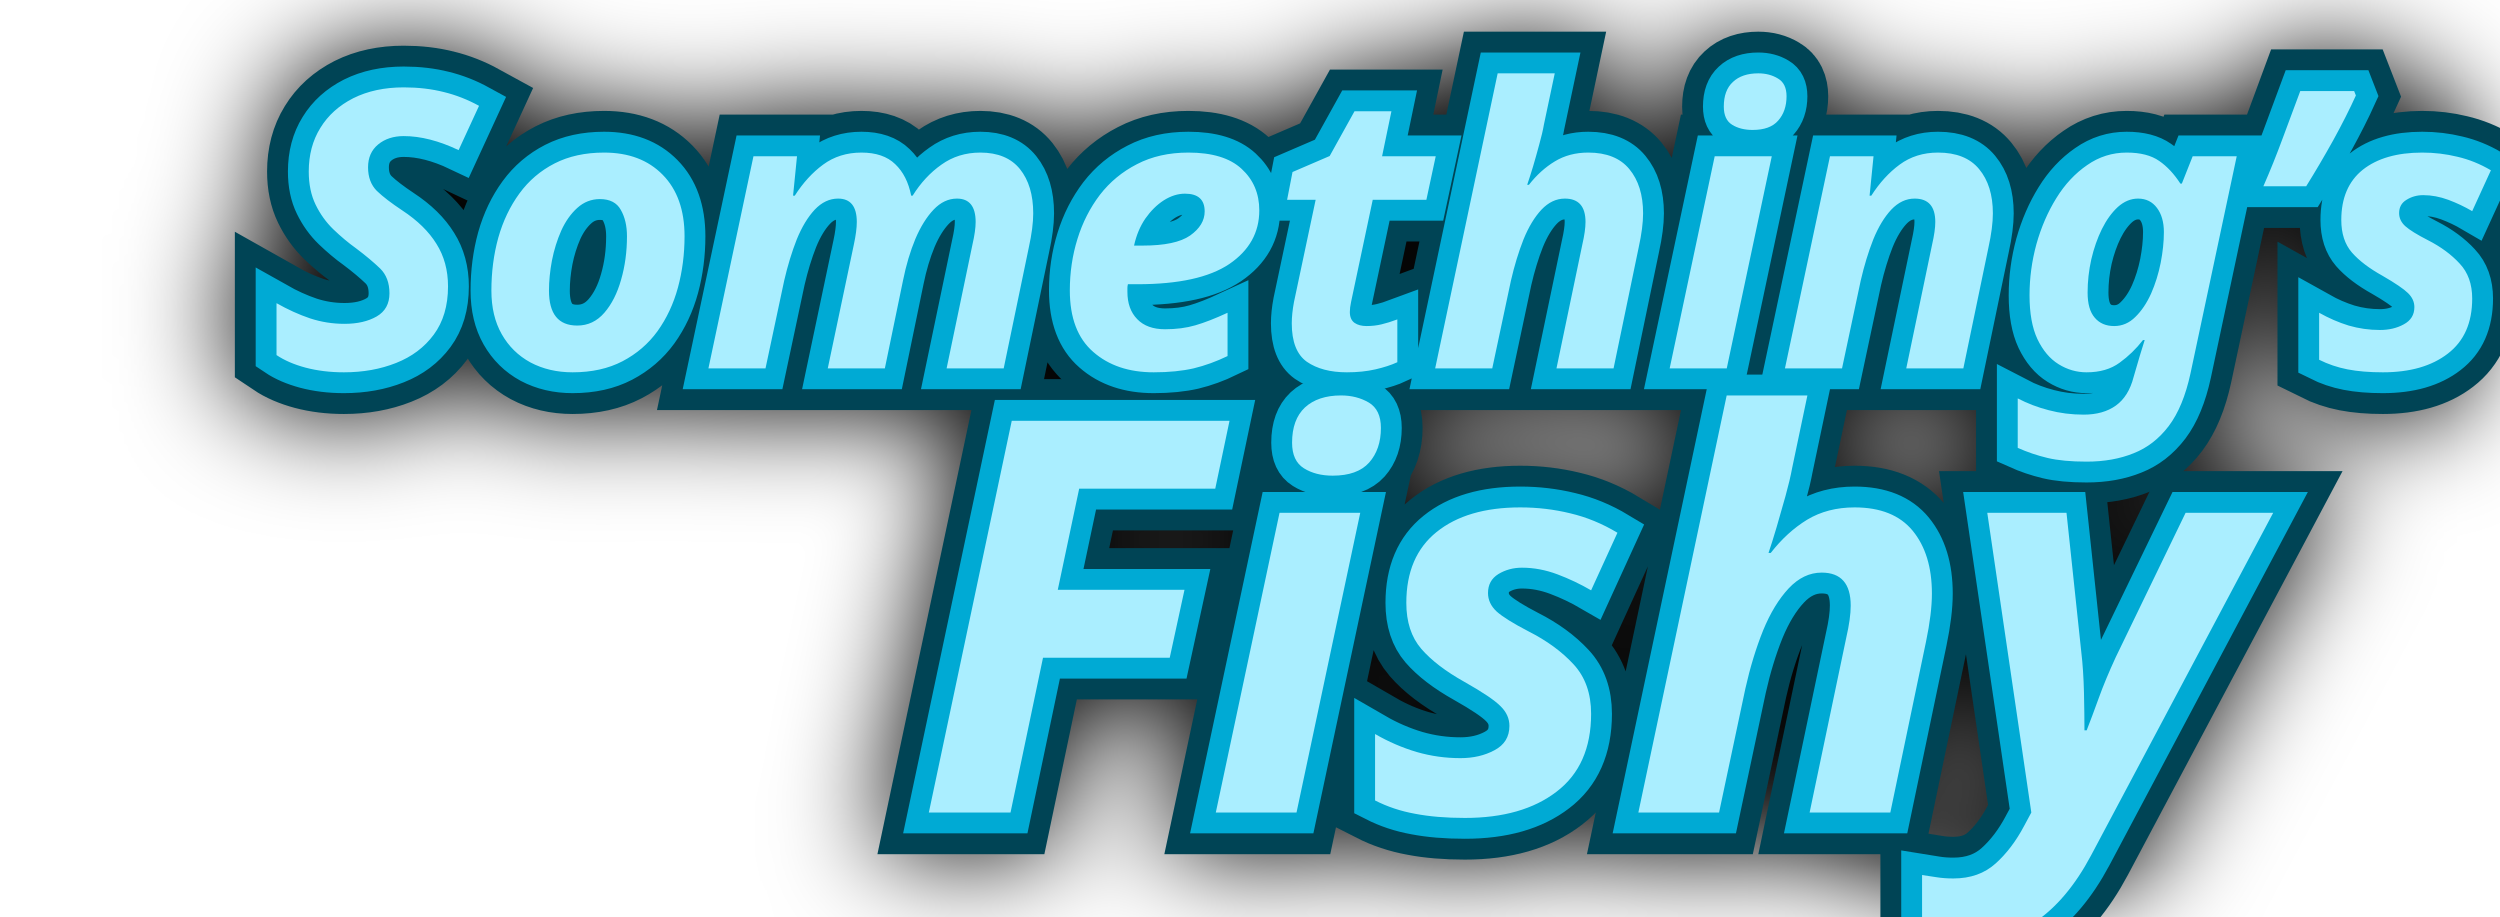
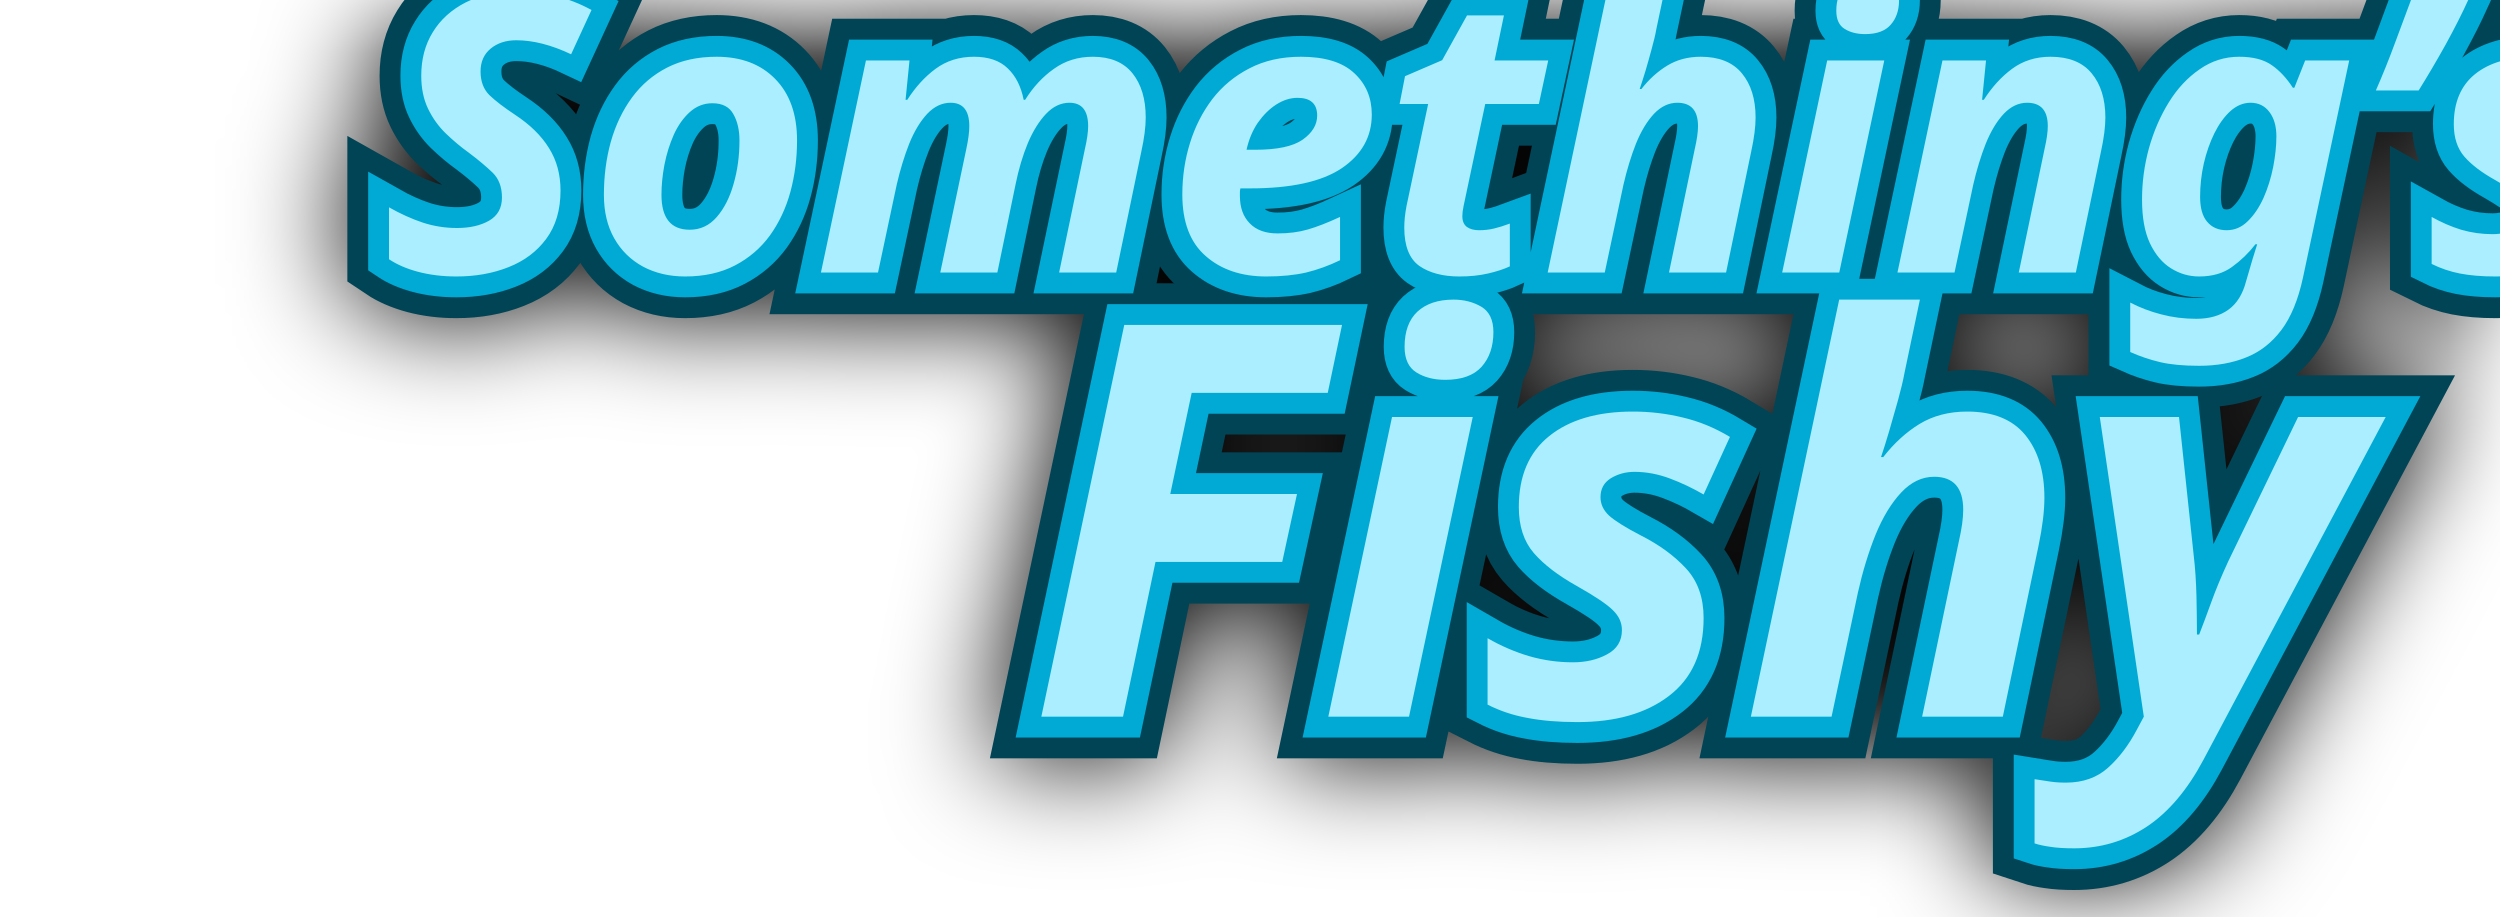
<svg xmlns="http://www.w3.org/2000/svg" width="600" height="220" viewBox="0 0 158.75 58.208" version="1.1" id="svg8">
  <defs id="defs2">
    <filter style="color-interpolation-filters:sRGB" id="filter4813" y="-0.3" height="1.6">
      <feFlood flood-opacity="0.702" flood-color="rgb(0,0,0)" result="flood" id="feFlood4803" />
      <feComposite in="flood" in2="SourceGraphic" operator="in" result="composite1" id="feComposite4805" />
      <feGaussianBlur in="composite1" stdDeviation="3.2" result="blur" id="feGaussianBlur4807" />
      <feOffset dx="2.77556e-17" dy="-2.77556e-17" result="offset" id="feOffset4809" />
      <feComposite in="SourceGraphic" in2="offset" operator="over" result="composite2" id="feComposite4811" />
    </filter>
    <filter style="color-interpolation-filters:sRGB;" id="filter4880" y="-0.3" height="1.6">
      <feFlood flood-opacity="1" flood-color="rgb(0,0,0)" result="flood" id="feFlood4870" />
      <feComposite in="flood" in2="SourceGraphic" operator="in" result="composite1" id="feComposite4872" />
      <feGaussianBlur in="composite1" stdDeviation="3.5" result="blur" id="feGaussianBlur4874" />
      <feOffset dx="2.77556e-17" dy="-2.77556e-17" result="offset" id="feOffset4876" />
      <feComposite in="SourceGraphic" in2="offset" operator="over" result="composite2" id="feComposite4878" />
    </filter>
    <filter style="color-interpolation-filters:sRGB" id="filter4880-6" y="-0.3" height="1.6">
      <feFlood flood-opacity="1" flood-color="rgb(0,0,0)" result="flood" id="feFlood4870-0" />
      <feComposite in="flood" in2="SourceGraphic" operator="in" result="composite1" id="feComposite4872-2" />
      <feGaussianBlur in="composite1" stdDeviation="3.5" result="blur" id="feGaussianBlur4874-7" />
      <feOffset dx="2.77556e-17" dy="-2.77556e-17" result="offset" id="feOffset4876-6" />
      <feComposite in="SourceGraphic" in2="offset" operator="over" result="composite2" id="feComposite4878-1" />
    </filter>
  </defs>
  <g id="layer1" transform="translate(-1.339508,-222.0771)">
    <g id="g4537" style="filter:url(#filter4880)" transform="translate(1.369766,-92.88452)">
      <text id="text4487-7-8" y="268.341" x="13.302" style="font-style:italic;font-variant:normal;font-weight:bold;font-stretch:normal;font-size:34.846px;line-height:54.447px;font-family:'Gentium Basic';-inkscape-font-specification:'Gentium Basic, Bold Italic';font-variant-ligatures:normal;font-variant-caps:normal;font-variant-numeric:normal;font-feature-settings:normal;text-align:start;letter-spacing:0px;word-spacing:0px;writing-mode:lr-tb;text-anchor:start;fill:none;fill-opacity:1;stroke:#005500;stroke-width:5.292;stroke-linecap:butt;stroke-linejoin:miter;stroke-miterlimit:4;stroke-dasharray:none;stroke-opacity:1" xml:space="preserve">
        <tspan dx="0 -1.058 -0.529 -0.529 -1.058 -0.529 -0.265 -0.529 -0.794" style="font-style:italic;font-variant:normal;font-weight:bold;font-stretch:normal;font-size:34.846px;font-family:'Gentium Basic';-inkscape-font-specification:'Gentium Basic, Bold Italic';font-variant-ligatures:normal;font-variant-caps:normal;font-variant-numeric:normal;font-feature-settings:normal;text-align:start;writing-mode:lr-tb;text-anchor:start;fill:none;stroke:#005500;stroke-width:5.292;stroke-miterlimit:4;stroke-dasharray:none;stroke-opacity:1" y="268.341" x="13.302" id="tspan4485-2-2">Complete!</tspan>
      </text>
      <text id="text4487-7" y="268.341" x="13.302" style="font-style:italic;font-variant:normal;font-weight:bold;font-stretch:normal;font-size:34.846px;line-height:54.447px;font-family:'Gentium Basic';-inkscape-font-specification:'Gentium Basic, Bold Italic';font-variant-ligatures:normal;font-variant-caps:normal;font-variant-numeric:normal;font-feature-settings:normal;text-align:start;letter-spacing:0px;word-spacing:0px;writing-mode:lr-tb;text-anchor:start;fill:#00aa00;fill-opacity:1;stroke:#00aa00;stroke-width:2.646;stroke-linecap:butt;stroke-linejoin:miter;stroke-miterlimit:4;stroke-dasharray:none;stroke-opacity:1" xml:space="preserve">
        <tspan dx="0 -1.058 -0.529 -0.529 -1.058 -0.529 -0.265 -0.529 -0.794" style="font-style:italic;font-variant:normal;font-weight:bold;font-stretch:normal;font-size:34.846px;font-family:'Gentium Basic';-inkscape-font-specification:'Gentium Basic, Bold Italic';font-variant-ligatures:normal;font-variant-caps:normal;font-variant-numeric:normal;font-feature-settings:normal;text-align:start;writing-mode:lr-tb;text-anchor:start;fill:#00aa00;stroke:#00aa00;stroke-width:2.646;stroke-miterlimit:4;stroke-dasharray:none;stroke-opacity:1" y="268.341" x="13.302" id="tspan4485-2">Complete!</tspan>
      </text>
      <text id="text4487" y="268.341" x="13.302" style="font-style:italic;font-variant:normal;font-weight:bold;font-stretch:normal;font-size:34.846px;line-height:54.447px;font-family:'Gentium Basic';-inkscape-font-specification:'Gentium Basic, Bold Italic';font-variant-ligatures:normal;font-variant-position:normal;font-variant-caps:normal;font-variant-numeric:normal;font-variant-alternates:normal;font-feature-settings:normal;text-indent:0;text-align:start;text-decoration:none;text-decoration-line:none;text-decoration-style:solid;text-decoration-color:#000000;letter-spacing:0px;word-spacing:0px;text-transform:none;writing-mode:lr-tb;direction:ltr;text-orientation:mixed;dominant-baseline:auto;baseline-shift:baseline;text-anchor:start;white-space:normal;shape-padding:0;opacity:1;vector-effect:none;fill:#80ff80;fill-opacity:1;stroke:none;stroke-width:0.265px;stroke-linecap:butt;stroke-linejoin:miter;stroke-miterlimit:4;stroke-dasharray:none;stroke-dashoffset:0;stroke-opacity:1" xml:space="preserve">
        <tspan dx="0 -1.058 -0.529 -0.529 -1.058 -0.529 -0.265 -0.529 -0.794" style="font-style:italic;font-variant:normal;font-weight:bold;font-stretch:normal;font-size:34.846px;line-height:54.447px;font-family:'Gentium Basic';-inkscape-font-specification:'Gentium Basic, Bold Italic';font-variant-ligatures:normal;font-variant-position:normal;font-variant-caps:normal;font-variant-numeric:normal;font-variant-alternates:normal;font-feature-settings:normal;text-indent:0;text-align:start;text-decoration:none;text-decoration-line:none;text-decoration-style:solid;text-decoration-color:#000000;letter-spacing:0px;word-spacing:0px;text-transform:none;writing-mode:lr-tb;direction:ltr;text-orientation:mixed;dominant-baseline:auto;baseline-shift:baseline;text-anchor:start;white-space:normal;shape-padding:0;vector-effect:none;fill:#80ff80;fill-opacity:1;stroke:none;stroke-width:0.265px;stroke-linecap:butt;stroke-linejoin:miter;stroke-miterlimit:4;stroke-dasharray:none;stroke-dashoffset:0;stroke-opacity:1" y="268.341" x="13.302" id="tspan4485">Complete!</tspan>
      </text>
    </g>
-     <g id="g5119" style="filter:url(#filter4880)">
-       <g style="font-variant-east_asian:normal;opacity:1;vector-effect:none;fill:none;fill-opacity:1;stroke:#004455;stroke-width:5.292;stroke-linecap:butt;stroke-linejoin:miter;stroke-miterlimit:4;stroke-dasharray:none;stroke-dashoffset:0;stroke-opacity:1" id="g5029-5">
-         <text xml:space="preserve" style="font-style:italic;font-variant:normal;font-weight:bold;font-stretch:normal;font-size:24.652px;line-height:38.519px;font-family:'Gentium Basic';-inkscape-font-specification:'Gentium Basic, Bold Italic';font-variant-ligatures:normal;font-variant-position:normal;font-variant-caps:normal;font-variant-numeric:normal;font-variant-alternates:normal;font-feature-settings:normal;text-indent:0;text-align:start;text-decoration:none;text-decoration-line:none;text-decoration-style:solid;text-decoration-color:#000000;letter-spacing:0px;word-spacing:0px;text-transform:none;writing-mode:lr-tb;direction:ltr;text-orientation:mixed;dominant-baseline:auto;baseline-shift:baseline;text-anchor:start;white-space:normal;shape-padding:0;opacity:1;vector-effect:none;fill:none;fill-opacity:1;stroke:#004455;stroke-width:5.292;stroke-linecap:butt;stroke-linejoin:miter;stroke-miterlimit:4;stroke-dasharray:none;stroke-dashoffset:0;stroke-opacity:1;font-variant-east_asian:normal" x="18.397" y="245.468" id="text4939-29">
-           <tspan x="18.397" y="245.468" style="font-style:italic;font-variant:normal;font-weight:bold;font-stretch:normal;font-size:24.652px;line-height:38.519px;font-family:'Gentium Basic';-inkscape-font-specification:'Gentium Basic, Bold Italic';font-variant-ligatures:normal;font-variant-position:normal;font-variant-caps:normal;font-variant-numeric:normal;font-variant-alternates:normal;font-feature-settings:normal;text-indent:0;text-align:start;text-decoration:none;text-decoration-line:none;text-decoration-style:solid;text-decoration-color:#000000;letter-spacing:0px;word-spacing:0px;text-transform:none;writing-mode:lr-tb;direction:ltr;text-orientation:mixed;dominant-baseline:auto;baseline-shift:baseline;text-anchor:start;white-space:normal;shape-padding:0;vector-effect:none;fill:none;fill-opacity:1;stroke:#004455;stroke-width:5.292;stroke-linecap:butt;stroke-linejoin:miter;stroke-miterlimit:4;stroke-dasharray:none;stroke-dashoffset:0;stroke-opacity:1;font-variant-east_asian:normal" id="tspan5001-0" dx="0 -0.132 -0.265 -0.397 -0.265 -0.529 -0.529 -0.265 -0.132 -0.529 -3.704">Something’s</tspan>
+     <g id="g5119" style="filter:url(#filter4880)" transform="translate(7.143753,-6.085416)">
+       <g style="opacity:1;vector-effect:none;fill:none;fill-opacity:1;stroke:#004455;stroke-width:5.292;stroke-linecap:butt;stroke-linejoin:miter;stroke-miterlimit:4;stroke-dasharray:none;stroke-dashoffset:0;stroke-opacity:1" id="g5029-5">
+         <text xml:space="preserve" style="font-style:italic;font-variant:normal;font-weight:bold;font-stretch:normal;font-size:24.652px;line-height:38.519px;font-family:'Gentium Basic';-inkscape-font-specification:'Gentium Basic, Bold Italic';font-variant-ligatures:normal;font-variant-position:normal;font-variant-caps:normal;font-variant-numeric:normal;font-variant-alternates:normal;font-feature-settings:normal;text-indent:0;text-align:start;text-decoration:none;text-decoration-line:none;text-decoration-style:solid;text-decoration-color:#000000;letter-spacing:0px;word-spacing:0px;text-transform:none;writing-mode:lr-tb;direction:ltr;text-orientation:mixed;dominant-baseline:auto;baseline-shift:baseline;text-anchor:start;white-space:normal;shape-padding:0;opacity:1;vector-effect:none;fill:none;fill-opacity:1;stroke:#004455;stroke-width:5.292;stroke-linecap:butt;stroke-linejoin:miter;stroke-miterlimit:4;stroke-dasharray:none;stroke-dashoffset:0;stroke-opacity:1" x="18.397" y="245.468" id="text4939-29">
+           <tspan x="18.397" y="245.468" style="font-style:italic;font-variant:normal;font-weight:bold;font-stretch:normal;font-size:24.652px;line-height:38.519px;font-family:'Gentium Basic';-inkscape-font-specification:'Gentium Basic, Bold Italic';font-variant-ligatures:normal;font-variant-position:normal;font-variant-caps:normal;font-variant-numeric:normal;font-variant-alternates:normal;font-feature-settings:normal;text-indent:0;text-align:start;text-decoration:none;text-decoration-line:none;text-decoration-style:solid;text-decoration-color:#000000;letter-spacing:0px;word-spacing:0px;text-transform:none;writing-mode:lr-tb;direction:ltr;text-orientation:mixed;dominant-baseline:auto;baseline-shift:baseline;text-anchor:start;white-space:normal;shape-padding:0;vector-effect:none;fill:none;fill-opacity:1;stroke:#004455;stroke-width:5.292;stroke-linecap:butt;stroke-linejoin:miter;stroke-miterlimit:4;stroke-dasharray:none;stroke-dashoffset:0;stroke-opacity:1" id="tspan5001-0" dx="0 -0.132 -0.265 -0.397 -0.265 -0.529 -0.529 -0.265 -0.132 -0.529 -3.704">Something’s</tspan>
        </text>
-         <text xml:space="preserve" style="font-style:italic;font-variant:normal;font-weight:bold;font-stretch:normal;font-size:34.846px;line-height:54.447px;font-family:'Gentium Basic';-inkscape-font-specification:'Gentium Basic, Bold Italic';font-variant-ligatures:normal;font-variant-position:normal;font-variant-caps:normal;font-variant-numeric:normal;font-variant-alternates:normal;font-feature-settings:normal;text-indent:0;text-align:start;text-decoration:none;text-decoration-line:none;text-decoration-style:solid;text-decoration-color:#000000;letter-spacing:0px;word-spacing:0px;text-transform:none;writing-mode:lr-tb;direction:ltr;text-orientation:mixed;dominant-baseline:auto;baseline-shift:baseline;text-anchor:start;white-space:normal;shape-padding:0;opacity:1;vector-effect:none;fill:none;fill-opacity:1;stroke:#004455;stroke-width:5.292;stroke-linecap:butt;stroke-linejoin:miter;stroke-miterlimit:4;stroke-dasharray:none;stroke-dashoffset:0;stroke-opacity:1;font-variant-east_asian:normal" x="59.416" y="273.671" id="text5007-2">
-           <tspan id="tspan5005-8" x="59.416" y="273.671" style="font-style:italic;font-variant:normal;font-weight:bold;font-stretch:normal;font-size:34.846px;line-height:54.447px;font-family:'Gentium Basic';-inkscape-font-specification:'Gentium Basic, Bold Italic';font-variant-ligatures:normal;font-variant-position:normal;font-variant-caps:normal;font-variant-numeric:normal;font-variant-alternates:normal;font-feature-settings:normal;text-indent:0;text-align:start;text-decoration:none;text-decoration-line:none;text-decoration-style:solid;text-decoration-color:#000000;letter-spacing:0px;word-spacing:0px;text-transform:none;writing-mode:lr-tb;direction:ltr;text-orientation:mixed;dominant-baseline:auto;baseline-shift:baseline;text-anchor:start;white-space:normal;shape-padding:0;vector-effect:none;fill:none;fill-opacity:1;stroke:#004455;stroke-width:5.292;stroke-linecap:butt;stroke-linejoin:miter;stroke-miterlimit:4;stroke-dasharray:none;stroke-dashoffset:0;stroke-opacity:1;font-variant-east_asian:normal" dx="0 -0.661 0.397 -1.058 -0.265">Fishy</tspan>
+         <text xml:space="preserve" style="font-style:italic;font-variant:normal;font-weight:bold;font-stretch:normal;font-size:34.846px;line-height:54.447px;font-family:'Gentium Basic';-inkscape-font-specification:'Gentium Basic, Bold Italic';font-variant-ligatures:normal;font-variant-position:normal;font-variant-caps:normal;font-variant-numeric:normal;font-variant-alternates:normal;font-feature-settings:normal;text-indent:0;text-align:start;text-decoration:none;text-decoration-line:none;text-decoration-style:solid;text-decoration-color:#000000;letter-spacing:0px;word-spacing:0px;text-transform:none;writing-mode:lr-tb;direction:ltr;text-orientation:mixed;dominant-baseline:auto;baseline-shift:baseline;text-anchor:start;white-space:normal;shape-padding:0;opacity:1;vector-effect:none;fill:none;fill-opacity:1;stroke:#004455;stroke-width:5.292;stroke-linecap:butt;stroke-linejoin:miter;stroke-miterlimit:4;stroke-dasharray:none;stroke-dashoffset:0;stroke-opacity:1" x="59.416" y="273.671" id="text5007-2">
+           <tspan id="tspan5005-8" x="59.416" y="273.671" style="font-style:italic;font-variant:normal;font-weight:bold;font-stretch:normal;font-size:34.846px;line-height:54.447px;font-family:'Gentium Basic';-inkscape-font-specification:'Gentium Basic, Bold Italic';font-variant-ligatures:normal;font-variant-position:normal;font-variant-caps:normal;font-variant-numeric:normal;font-variant-alternates:normal;font-feature-settings:normal;text-indent:0;text-align:start;text-decoration:none;text-decoration-line:none;text-decoration-style:solid;text-decoration-color:#000000;letter-spacing:0px;word-spacing:0px;text-transform:none;writing-mode:lr-tb;direction:ltr;text-orientation:mixed;dominant-baseline:auto;baseline-shift:baseline;text-anchor:start;white-space:normal;shape-padding:0;vector-effect:none;fill:none;fill-opacity:1;stroke:#004455;stroke-width:5.292;stroke-linecap:butt;stroke-linejoin:miter;stroke-miterlimit:4;stroke-dasharray:none;stroke-dashoffset:0;stroke-opacity:1" dx="0 -0.661 0.397 -1.058 -0.265">Fishy</tspan>
        </text>
      </g>
-       <g style="font-variant-east_asian:normal;opacity:1;vector-effect:none;fill:#00aa00;fill-opacity:1;stroke:#00aad4;stroke-width:2.646;stroke-linecap:butt;stroke-linejoin:miter;stroke-miterlimit:4;stroke-dasharray:none;stroke-dashoffset:0;stroke-opacity:1" id="g5029-2">
-         <text xml:space="preserve" style="font-style:italic;font-variant:normal;font-weight:bold;font-stretch:normal;font-size:24.652px;line-height:38.519px;font-family:'Gentium Basic';-inkscape-font-specification:'Gentium Basic, Bold Italic';font-variant-ligatures:normal;font-variant-position:normal;font-variant-caps:normal;font-variant-numeric:normal;font-variant-alternates:normal;font-feature-settings:normal;text-indent:0;text-align:start;text-decoration:none;text-decoration-line:none;text-decoration-style:solid;text-decoration-color:#000000;letter-spacing:0px;word-spacing:0px;text-transform:none;writing-mode:lr-tb;direction:ltr;text-orientation:mixed;dominant-baseline:auto;baseline-shift:baseline;text-anchor:start;white-space:normal;shape-padding:0;opacity:1;vector-effect:none;fill:#00aa00;fill-opacity:1;stroke:#00aad4;stroke-width:2.646;stroke-linecap:butt;stroke-linejoin:miter;stroke-miterlimit:4;stroke-dasharray:none;stroke-dashoffset:0;stroke-opacity:1;font-variant-east_asian:normal" x="18.397" y="245.468" id="text4939-2">
-           <tspan x="18.397" y="245.468" style="font-style:italic;font-variant:normal;font-weight:bold;font-stretch:normal;font-size:24.652px;line-height:38.519px;font-family:'Gentium Basic';-inkscape-font-specification:'Gentium Basic, Bold Italic';font-variant-ligatures:normal;font-variant-position:normal;font-variant-caps:normal;font-variant-numeric:normal;font-variant-alternates:normal;font-feature-settings:normal;text-indent:0;text-align:start;text-decoration:none;text-decoration-line:none;text-decoration-style:solid;text-decoration-color:#000000;letter-spacing:0px;word-spacing:0px;text-transform:none;writing-mode:lr-tb;direction:ltr;text-orientation:mixed;dominant-baseline:auto;baseline-shift:baseline;text-anchor:start;white-space:normal;shape-padding:0;vector-effect:none;fill:#00aa00;fill-opacity:1;stroke:#00aad4;stroke-width:2.646;stroke-linecap:butt;stroke-linejoin:miter;stroke-miterlimit:4;stroke-dasharray:none;stroke-dashoffset:0;stroke-opacity:1;font-variant-east_asian:normal" id="tspan5001-2" dx="0 -0.132 -0.265 -0.397 -0.265 -0.529 -0.529 -0.265 -0.132 -0.529 -3.704">Something’s</tspan>
+       <g style="opacity:1;vector-effect:none;fill:#00aa00;fill-opacity:1;stroke:#00aad4;stroke-width:2.646;stroke-linecap:butt;stroke-linejoin:miter;stroke-miterlimit:4;stroke-dasharray:none;stroke-dashoffset:0;stroke-opacity:1" id="g5029-2">
+         <text xml:space="preserve" style="font-style:italic;font-variant:normal;font-weight:bold;font-stretch:normal;font-size:24.652px;line-height:38.519px;font-family:'Gentium Basic';-inkscape-font-specification:'Gentium Basic, Bold Italic';font-variant-ligatures:normal;font-variant-position:normal;font-variant-caps:normal;font-variant-numeric:normal;font-variant-alternates:normal;font-feature-settings:normal;text-indent:0;text-align:start;text-decoration:none;text-decoration-line:none;text-decoration-style:solid;text-decoration-color:#000000;letter-spacing:0px;word-spacing:0px;text-transform:none;writing-mode:lr-tb;direction:ltr;text-orientation:mixed;dominant-baseline:auto;baseline-shift:baseline;text-anchor:start;white-space:normal;shape-padding:0;opacity:1;vector-effect:none;fill:#00aa00;fill-opacity:1;stroke:#00aad4;stroke-width:2.646;stroke-linecap:butt;stroke-linejoin:miter;stroke-miterlimit:4;stroke-dasharray:none;stroke-dashoffset:0;stroke-opacity:1" x="18.397" y="245.468" id="text4939-2">
+           <tspan x="18.397" y="245.468" style="font-style:italic;font-variant:normal;font-weight:bold;font-stretch:normal;font-size:24.652px;line-height:38.519px;font-family:'Gentium Basic';-inkscape-font-specification:'Gentium Basic, Bold Italic';font-variant-ligatures:normal;font-variant-position:normal;font-variant-caps:normal;font-variant-numeric:normal;font-variant-alternates:normal;font-feature-settings:normal;text-indent:0;text-align:start;text-decoration:none;text-decoration-line:none;text-decoration-style:solid;text-decoration-color:#000000;letter-spacing:0px;word-spacing:0px;text-transform:none;writing-mode:lr-tb;direction:ltr;text-orientation:mixed;dominant-baseline:auto;baseline-shift:baseline;text-anchor:start;white-space:normal;shape-padding:0;vector-effect:none;fill:#00aa00;fill-opacity:1;stroke:#00aad4;stroke-width:2.646;stroke-linecap:butt;stroke-linejoin:miter;stroke-miterlimit:4;stroke-dasharray:none;stroke-dashoffset:0;stroke-opacity:1" id="tspan5001-2" dx="0 -0.132 -0.265 -0.397 -0.265 -0.529 -0.529 -0.265 -0.132 -0.529 -3.704">Something’s</tspan>
        </text>
-         <text xml:space="preserve" style="font-style:italic;font-variant:normal;font-weight:bold;font-stretch:normal;font-size:34.846px;line-height:54.447px;font-family:'Gentium Basic';-inkscape-font-specification:'Gentium Basic, Bold Italic';font-variant-ligatures:normal;font-variant-position:normal;font-variant-caps:normal;font-variant-numeric:normal;font-variant-alternates:normal;font-feature-settings:normal;text-indent:0;text-align:start;text-decoration:none;text-decoration-line:none;text-decoration-style:solid;text-decoration-color:#000000;letter-spacing:0px;word-spacing:0px;text-transform:none;writing-mode:lr-tb;direction:ltr;text-orientation:mixed;dominant-baseline:auto;baseline-shift:baseline;text-anchor:start;white-space:normal;shape-padding:0;opacity:1;vector-effect:none;fill:#00aa00;fill-opacity:1;stroke:#00aad4;stroke-width:2.646;stroke-linecap:butt;stroke-linejoin:miter;stroke-miterlimit:4;stroke-dasharray:none;stroke-dashoffset:0;stroke-opacity:1;font-variant-east_asian:normal" x="59.416" y="273.671" id="text5007-0">
-           <tspan id="tspan5005-5" x="59.416" y="273.671" style="font-style:italic;font-variant:normal;font-weight:bold;font-stretch:normal;font-size:34.846px;line-height:54.447px;font-family:'Gentium Basic';-inkscape-font-specification:'Gentium Basic, Bold Italic';font-variant-ligatures:normal;font-variant-position:normal;font-variant-caps:normal;font-variant-numeric:normal;font-variant-alternates:normal;font-feature-settings:normal;text-indent:0;text-align:start;text-decoration:none;text-decoration-line:none;text-decoration-style:solid;text-decoration-color:#000000;letter-spacing:0px;word-spacing:0px;text-transform:none;writing-mode:lr-tb;direction:ltr;text-orientation:mixed;dominant-baseline:auto;baseline-shift:baseline;text-anchor:start;white-space:normal;shape-padding:0;vector-effect:none;fill:#00aa00;fill-opacity:1;stroke:#00aad4;stroke-width:2.646;stroke-linecap:butt;stroke-linejoin:miter;stroke-miterlimit:4;stroke-dasharray:none;stroke-dashoffset:0;stroke-opacity:1;font-variant-east_asian:normal" dx="0 -0.661 0.397 -1.058 -0.265">Fishy</tspan>
+         <text xml:space="preserve" style="font-style:italic;font-variant:normal;font-weight:bold;font-stretch:normal;font-size:34.846px;line-height:54.447px;font-family:'Gentium Basic';-inkscape-font-specification:'Gentium Basic, Bold Italic';font-variant-ligatures:normal;font-variant-position:normal;font-variant-caps:normal;font-variant-numeric:normal;font-variant-alternates:normal;font-feature-settings:normal;text-indent:0;text-align:start;text-decoration:none;text-decoration-line:none;text-decoration-style:solid;text-decoration-color:#000000;letter-spacing:0px;word-spacing:0px;text-transform:none;writing-mode:lr-tb;direction:ltr;text-orientation:mixed;dominant-baseline:auto;baseline-shift:baseline;text-anchor:start;white-space:normal;shape-padding:0;opacity:1;vector-effect:none;fill:#00aa00;fill-opacity:1;stroke:#00aad4;stroke-width:2.646;stroke-linecap:butt;stroke-linejoin:miter;stroke-miterlimit:4;stroke-dasharray:none;stroke-dashoffset:0;stroke-opacity:1" x="59.416" y="273.671" id="text5007-0">
+           <tspan id="tspan5005-5" x="59.416" y="273.671" style="font-style:italic;font-variant:normal;font-weight:bold;font-stretch:normal;font-size:34.846px;line-height:54.447px;font-family:'Gentium Basic';-inkscape-font-specification:'Gentium Basic, Bold Italic';font-variant-ligatures:normal;font-variant-position:normal;font-variant-caps:normal;font-variant-numeric:normal;font-variant-alternates:normal;font-feature-settings:normal;text-indent:0;text-align:start;text-decoration:none;text-decoration-line:none;text-decoration-style:solid;text-decoration-color:#000000;letter-spacing:0px;word-spacing:0px;text-transform:none;writing-mode:lr-tb;direction:ltr;text-orientation:mixed;dominant-baseline:auto;baseline-shift:baseline;text-anchor:start;white-space:normal;shape-padding:0;vector-effect:none;fill:#00aa00;fill-opacity:1;stroke:#00aad4;stroke-width:2.646;stroke-linecap:butt;stroke-linejoin:miter;stroke-miterlimit:4;stroke-dasharray:none;stroke-dashoffset:0;stroke-opacity:1" dx="0 -0.661 0.397 -1.058 -0.265">Fishy</tspan>
        </text>
      </g>
      <g id="g5029" style="fill:#aaeeff">
        <text xml:space="preserve" style="font-style:italic;font-variant:normal;font-weight:bold;font-stretch:normal;font-size:24.652px;line-height:38.519px;font-family:'Gentium Basic';-inkscape-font-specification:'Gentium Basic, Bold Italic';font-variant-ligatures:normal;font-variant-position:normal;font-variant-caps:normal;font-variant-numeric:normal;font-variant-alternates:normal;font-feature-settings:normal;text-indent:0;text-align:start;text-decoration:none;text-decoration-line:none;text-decoration-style:solid;text-decoration-color:#000000;letter-spacing:0px;word-spacing:0px;text-transform:none;writing-mode:lr-tb;direction:ltr;text-orientation:mixed;dominant-baseline:auto;baseline-shift:baseline;text-anchor:start;white-space:normal;shape-padding:0;opacity:1;vector-effect:none;fill:#aaeeff;fill-opacity:1;stroke:none;stroke-width:0.265px;stroke-linecap:butt;stroke-linejoin:miter;stroke-miterlimit:4;stroke-dasharray:none;stroke-dashoffset:0;stroke-opacity:1" x="18.397" y="245.468" id="text4939">
          <tspan x="18.397" y="245.468" style="font-style:italic;font-variant:normal;font-weight:bold;font-stretch:normal;font-size:24.652px;line-height:38.519px;font-family:'Gentium Basic';-inkscape-font-specification:'Gentium Basic, Bold Italic';font-variant-ligatures:normal;font-variant-position:normal;font-variant-caps:normal;font-variant-numeric:normal;font-variant-alternates:normal;font-feature-settings:normal;text-indent:0;text-align:start;text-decoration:none;text-decoration-line:none;text-decoration-style:solid;text-decoration-color:#000000;letter-spacing:0px;word-spacing:0px;text-transform:none;writing-mode:lr-tb;direction:ltr;text-orientation:mixed;dominant-baseline:auto;baseline-shift:baseline;text-anchor:start;white-space:normal;shape-padding:0;vector-effect:none;fill:#aaeeff;fill-opacity:1;stroke:none;stroke-width:0.265px;stroke-linecap:butt;stroke-linejoin:miter;stroke-miterlimit:4;stroke-dasharray:none;stroke-dashoffset:0;stroke-opacity:1" id="tspan5001" dx="0 -0.132 -0.265 -0.397 -0.265 -0.529 -0.529 -0.265 -0.132 -0.529 -3.704">Something’s</tspan>
        </text>
        <text xml:space="preserve" style="font-style:italic;font-variant:normal;font-weight:bold;font-stretch:normal;font-size:34.846px;line-height:54.447px;font-family:'Gentium Basic';-inkscape-font-specification:'Gentium Basic, Bold Italic';font-variant-ligatures:normal;font-variant-position:normal;font-variant-caps:normal;font-variant-numeric:normal;font-variant-alternates:normal;font-feature-settings:normal;text-indent:0;text-align:start;text-decoration:none;text-decoration-line:none;text-decoration-style:solid;text-decoration-color:#000000;letter-spacing:0px;word-spacing:0px;text-transform:none;writing-mode:lr-tb;direction:ltr;text-orientation:mixed;dominant-baseline:auto;baseline-shift:baseline;text-anchor:start;white-space:normal;shape-padding:0;opacity:1;vector-effect:none;fill:#aaeeff;fill-opacity:1;stroke:none;stroke-width:0.265px;stroke-linecap:butt;stroke-linejoin:miter;stroke-miterlimit:4;stroke-dasharray:none;stroke-dashoffset:0;stroke-opacity:1" x="59.416" y="273.671" id="text5007">
          <tspan id="tspan5005" x="59.416" y="273.671" style="font-style:italic;font-variant:normal;font-weight:bold;font-stretch:normal;font-size:34.846px;line-height:54.447px;font-family:'Gentium Basic';-inkscape-font-specification:'Gentium Basic, Bold Italic';font-variant-ligatures:normal;font-variant-position:normal;font-variant-caps:normal;font-variant-numeric:normal;font-variant-alternates:normal;font-feature-settings:normal;text-indent:0;text-align:start;text-decoration:none;text-decoration-line:none;text-decoration-style:solid;text-decoration-color:#000000;letter-spacing:0px;word-spacing:0px;text-transform:none;writing-mode:lr-tb;direction:ltr;text-orientation:mixed;dominant-baseline:auto;baseline-shift:baseline;text-anchor:start;white-space:normal;shape-padding:0;vector-effect:none;fill:#aaeeff;fill-opacity:1;stroke:none;stroke-width:0.265px;stroke-linecap:butt;stroke-linejoin:miter;stroke-miterlimit:4;stroke-dasharray:none;stroke-dashoffset:0;stroke-opacity:1" dx="0 -0.661 0.397 -1.058 -0.265">Fishy</tspan>
        </text>
      </g>
    </g>
  </g>
</svg>
